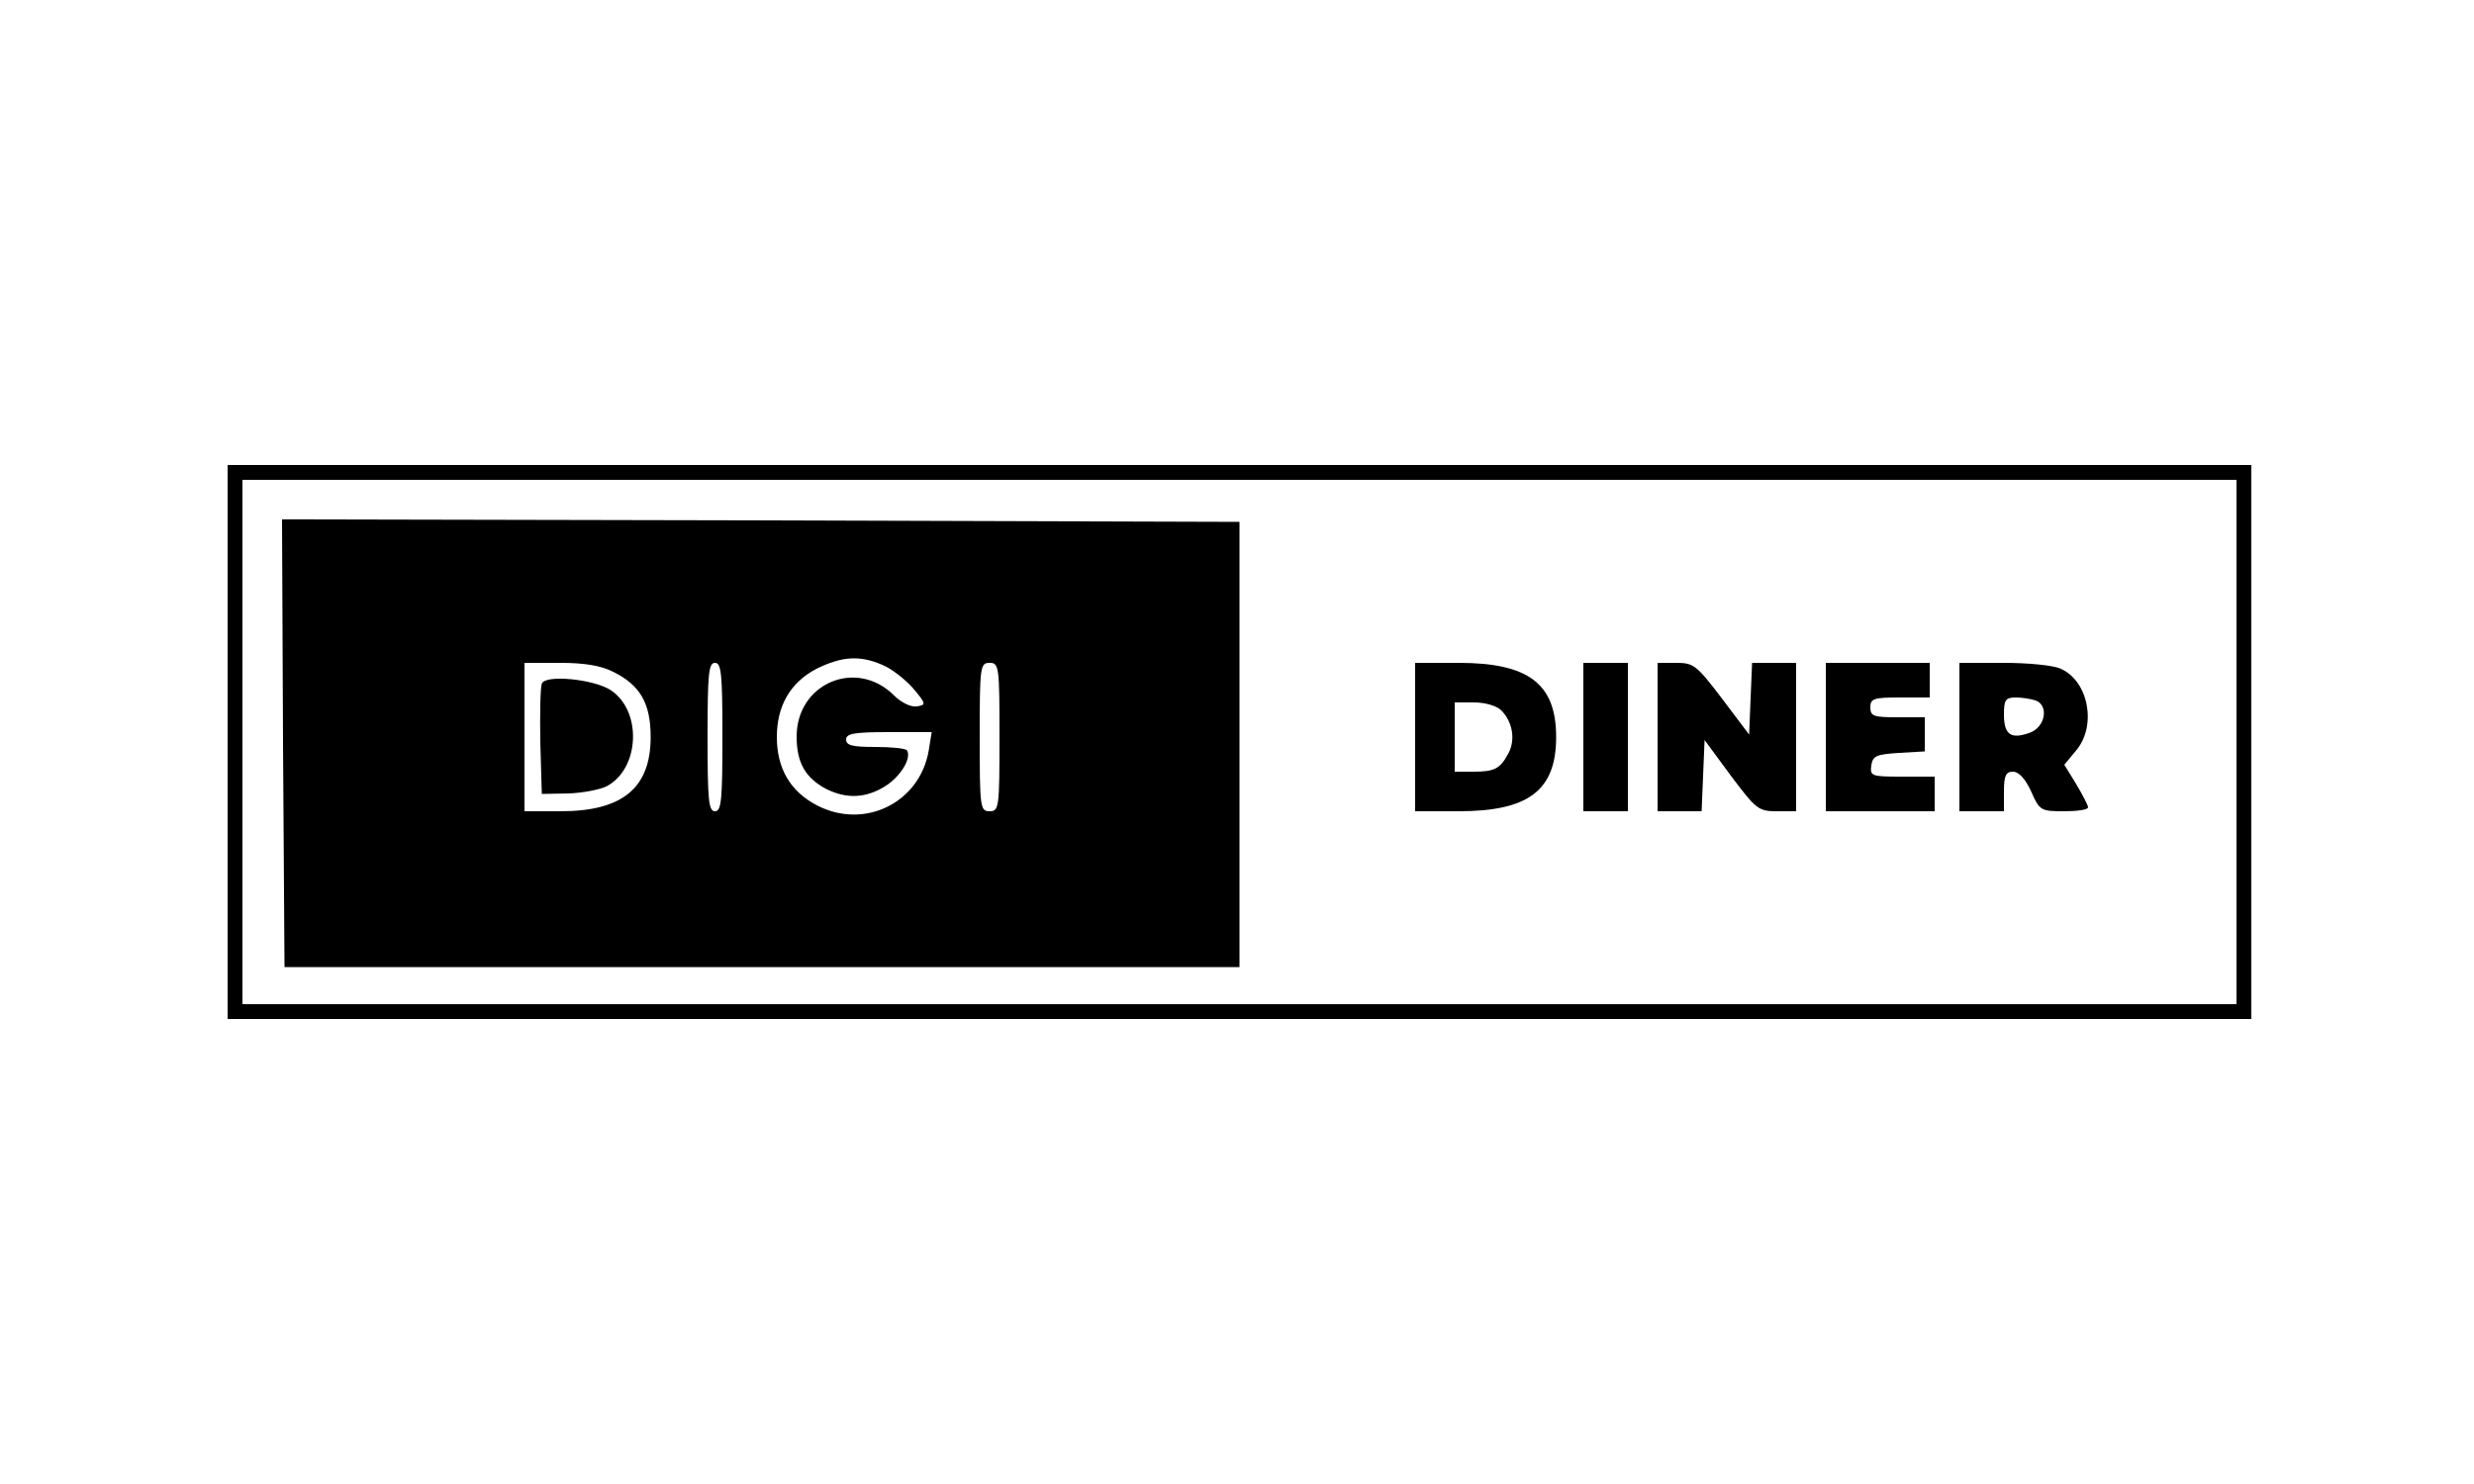
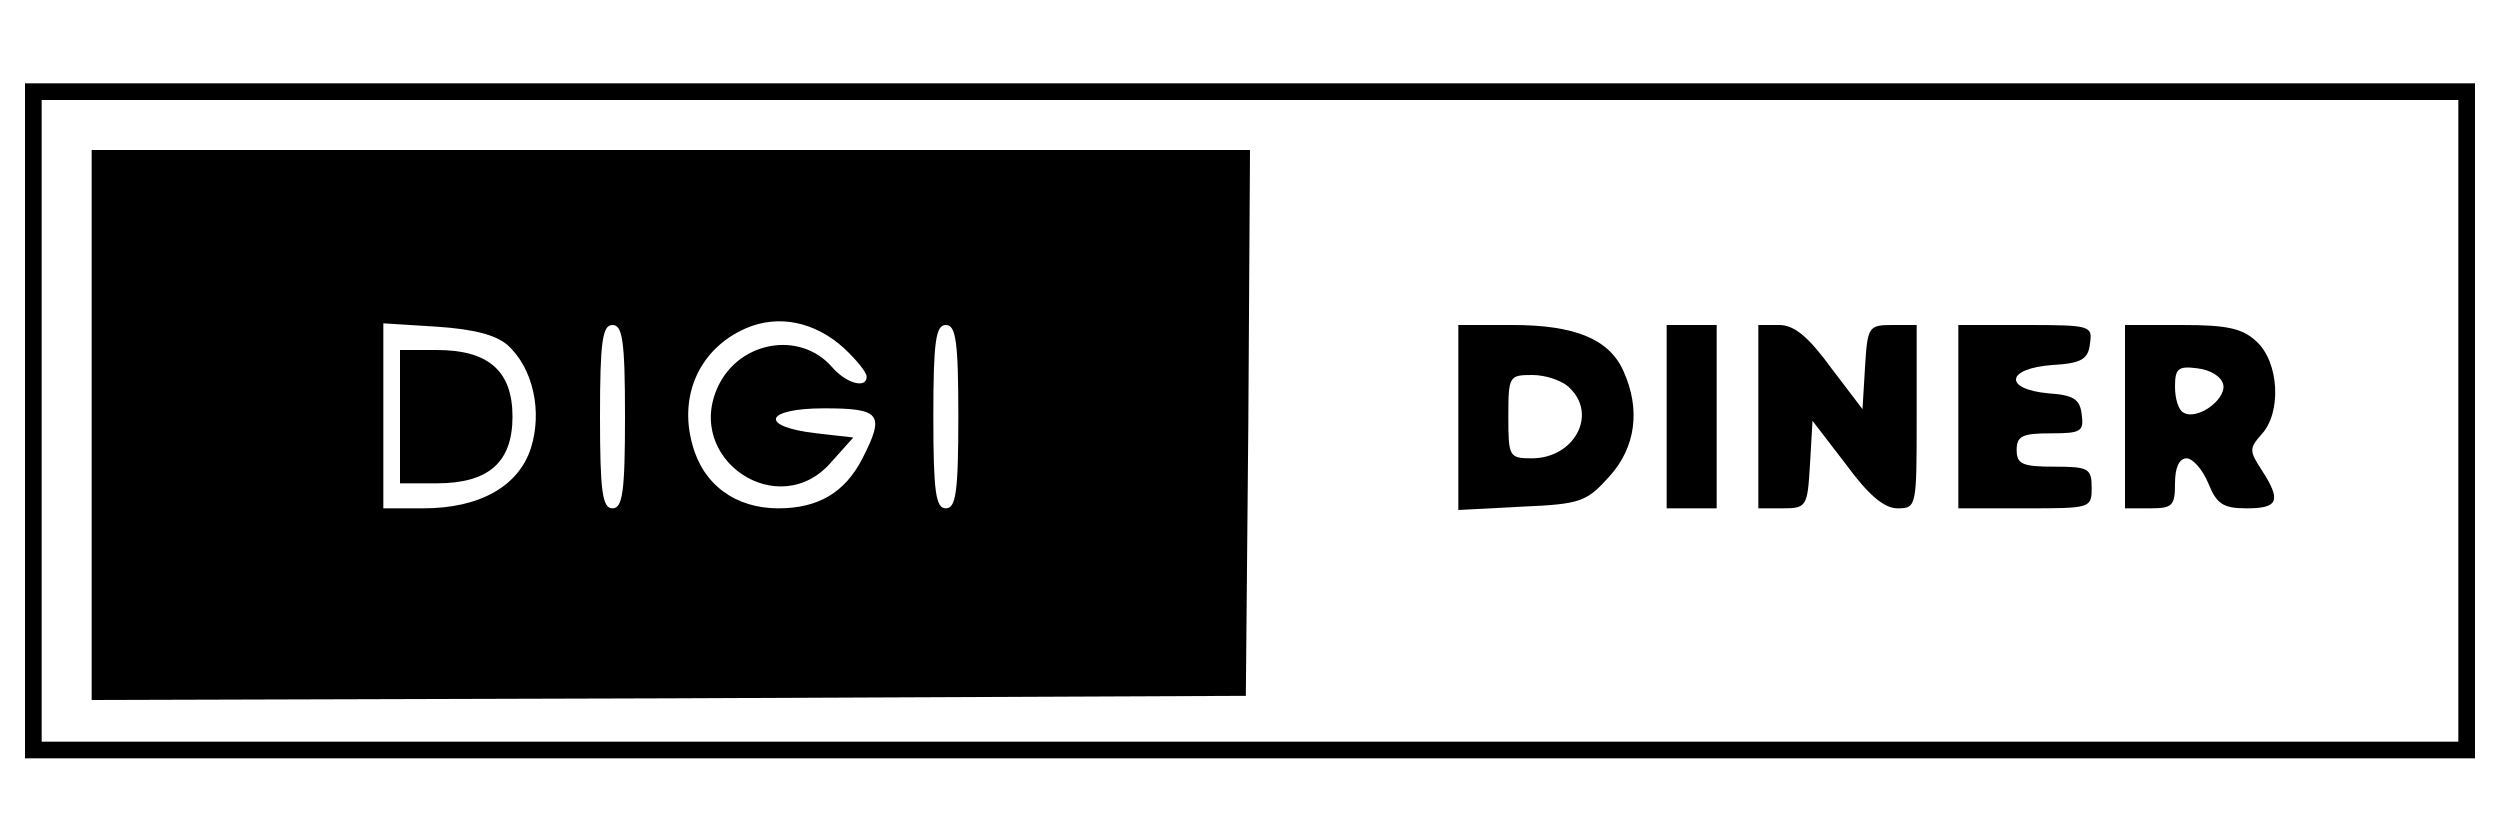
- <svg xmlns="http://www.w3.org/2000/svg" version="1.0" width="500pt" height="300pt" viewBox="0 0 500 300" preserveAspectRatio="xMidYMid meet">
-   <g transform="translate(0,300) scale(0.1,-0.1)" fill="#000000" stroke="none">
-     <path d="M460 1500 l0 -560 2045 0 2045 0 0 560 0 560 -2045 0 -2045 0 0 -560z m4060 0 l0 -530 -2015 0 -2015 0 0 530 0 530 2015 0 2015 0 0 -530z" />
-     <path d="M572 1498 l3 -453 965 0 965 0 0 450 0 450 -968 3 -967 2 2 -452z m1211 158 c18 -7 46 -29 62 -47 27 -32 27 -34 8 -37 -12 -2 -32 8 -46 22 -76 76 -197 25 -197 -83 0 -53 18 -84 60 -106 40 -20 79 -19 118 5 31 19 55 57 45 73 -2 4 -31 7 -64 7 -46 0 -59 3 -59 15 0 12 16 15 86 15 l87 0 -6 -37 c-18 -106 -130 -161 -226 -111 -54 28 -81 75 -81 138 0 63 27 110 80 138 51 25 87 28 133 8z m-544 -14 c55 -27 76 -64 76 -132 0 -103 -57 -150 -182 -150 l-73 0 0 150 0 150 73 0 c49 0 83 -6 106 -18z m221 -132 c0 -127 -2 -150 -15 -150 -13 0 -15 23 -15 150 0 127 2 150 15 150 13 0 15 -23 15 -150z m560 0 c0 -143 -1 -150 -20 -150 -19 0 -20 7 -20 150 0 143 1 150 20 150 19 0 20 -7 20 -150z" />
-     <path d="M1095 1618 c-3 -8 -4 -61 -3 -119 l3 -104 54 1 c29 1 65 8 78 15 66 36 71 152 7 194 -34 22 -132 32 -139 13z" />
-     <path d="M2860 1510 l0 -150 88 0 c141 0 197 42 197 150 0 108 -56 150 -197 150 l-88 0 0 -150z m174 54 c23 -23 29 -59 15 -86 -17 -32 -28 -38 -71 -38 l-38 0 0 70 0 70 39 0 c23 0 46 -7 55 -16z" />
-     <path d="M3200 1510 l0 -150 45 0 45 0 0 150 0 150 -45 0 -45 0 0 -150z" />
-     <path d="M3350 1510 l0 -150 45 0 44 0 3 72 3 72 53 -72 c51 -68 56 -72 93 -72 l39 0 0 150 0 150 -45 0 -44 0 -3 -72 -3 -73 -55 73 c-51 67 -57 72 -92 72 l-38 0 0 -150z" />
-     <path d="M3690 1510 l0 -150 110 0 110 0 0 35 0 35 -66 0 c-62 0 -65 1 -62 23 3 19 10 22 56 25 l52 3 0 35 0 34 -55 0 c-48 0 -55 2 -55 20 0 18 7 20 60 20 l60 0 0 35 0 35 -105 0 -105 0 0 -150z" />
-     <path d="M3960 1510 l0 -150 45 0 45 0 0 40 c0 32 4 40 18 40 12 0 25 -14 37 -40 17 -39 20 -40 67 -40 26 0 48 3 48 8 0 4 -11 25 -24 47 l-24 39 24 29 c42 50 25 140 -31 165 -14 7 -66 12 -115 12 l-90 0 0 -150z m154 74 c27 -10 20 -53 -11 -65 -38 -14 -53 -5 -53 36 0 30 3 35 24 35 13 0 31 -3 40 -6z" />
+ <svg xmlns="http://www.w3.org/2000/svg" version="1.0" width="300pt" height="100pt" viewBox="0 0 300 100" preserveAspectRatio="xMidYMid meet">
+   <g transform="translate(0,100) scale(0.1,-0.1)" fill="#000000" stroke="none">
+     <path d="M30 495 l0 -405 1470 0 1470 0 0 405 0 405 -1470 0 -1470 0 0 -405z m2920 0 l0 -385 -1450 0 -1450 0 0 385 0 385 1450 0 1450 0 0 -385z" />
+     <path d="M110 490 l0 -330 693 2 692 3 3 328 2 327 -695 0 -695 0 0 -330z m903 92 c15 -14 27 -29 27 -34 0 -15 -25 -8 -42 12 -38 43 -110 31 -136 -23 -42 -88 73 -165 136 -91 l26 29 -44 5 c-70 8 -63 30 9 30 68 0 73 -7 46 -60 -21 -41 -53 -60 -101 -60 -51 0 -90 28 -103 76 -17 60 9 116 64 140 39 17 83 8 118 -24z m-404 4 c31 -28 42 -80 28 -124 -15 -46 -62 -72 -129 -72 l-48 0 0 111 0 111 64 -4 c45 -3 71 -10 85 -22z m141 -86 c0 -91 -3 -110 -15 -110 -12 0 -15 19 -15 110 0 91 3 110 15 110 12 0 15 -19 15 -110z m400 0 c0 -91 -3 -110 -15 -110 -12 0 -15 19 -15 110 0 91 3 110 15 110 12 0 15 -19 15 -110z" />
+     <path d="M480 500 l0 -80 44 0 c62 0 91 25 91 80 0 55 -29 80 -91 80 l-44 0 0 -80z" />
+     <path d="M1750 499 l0 -111 76 4 c71 3 78 6 105 36 32 35 38 81 17 127 -17 38 -58 55 -133 55 l-65 0 0 -111z m134 35 c33 -32 5 -84 -46 -84 -27 0 -28 2 -28 50 0 49 1 50 29 50 16 0 37 -7 45 -16z" />
+     <path d="M2000 500 l0 -110 30 0 30 0 0 110 0 110 -30 0 -30 0 0 -110z" />
+     <path d="M2110 500 l0 -110 29 0 c29 0 30 2 33 53 l3 52 40 -52 c27 -37 46 -53 62 -53 23 0 23 2 23 110 l0 110 -29 0 c-29 0 -30 -2 -33 -51 l-3 -50 -38 50 c-27 37 -44 51 -62 51 l-25 0 0 -110z" />
+     <path d="M2350 500 l0 -110 80 0 c79 0 80 0 80 25 0 23 -4 25 -45 25 -38 0 -45 3 -45 20 0 17 7 20 41 20 36 0 40 2 37 23 -2 18 -10 23 -40 25 -54 5 -51 30 5 34 35 2 43 7 45 26 3 21 1 22 -77 22 l-81 0 0 -110z" />
+     <path d="M2550 500 l0 -110 30 0 c27 0 30 3 30 30 0 19 5 30 14 30 7 0 19 -13 26 -30 10 -25 18 -30 46 -30 38 0 42 9 18 46 -15 23 -15 26 0 43 24 26 21 86 -6 111 -17 16 -35 20 -90 20 l-68 0 0 -110z m118 38 c3 -18 -32 -43 -48 -33 -6 3 -10 17 -10 31 0 22 4 25 27 22 16 -2 29 -10 31 -20z" />
  </g>
</svg>
